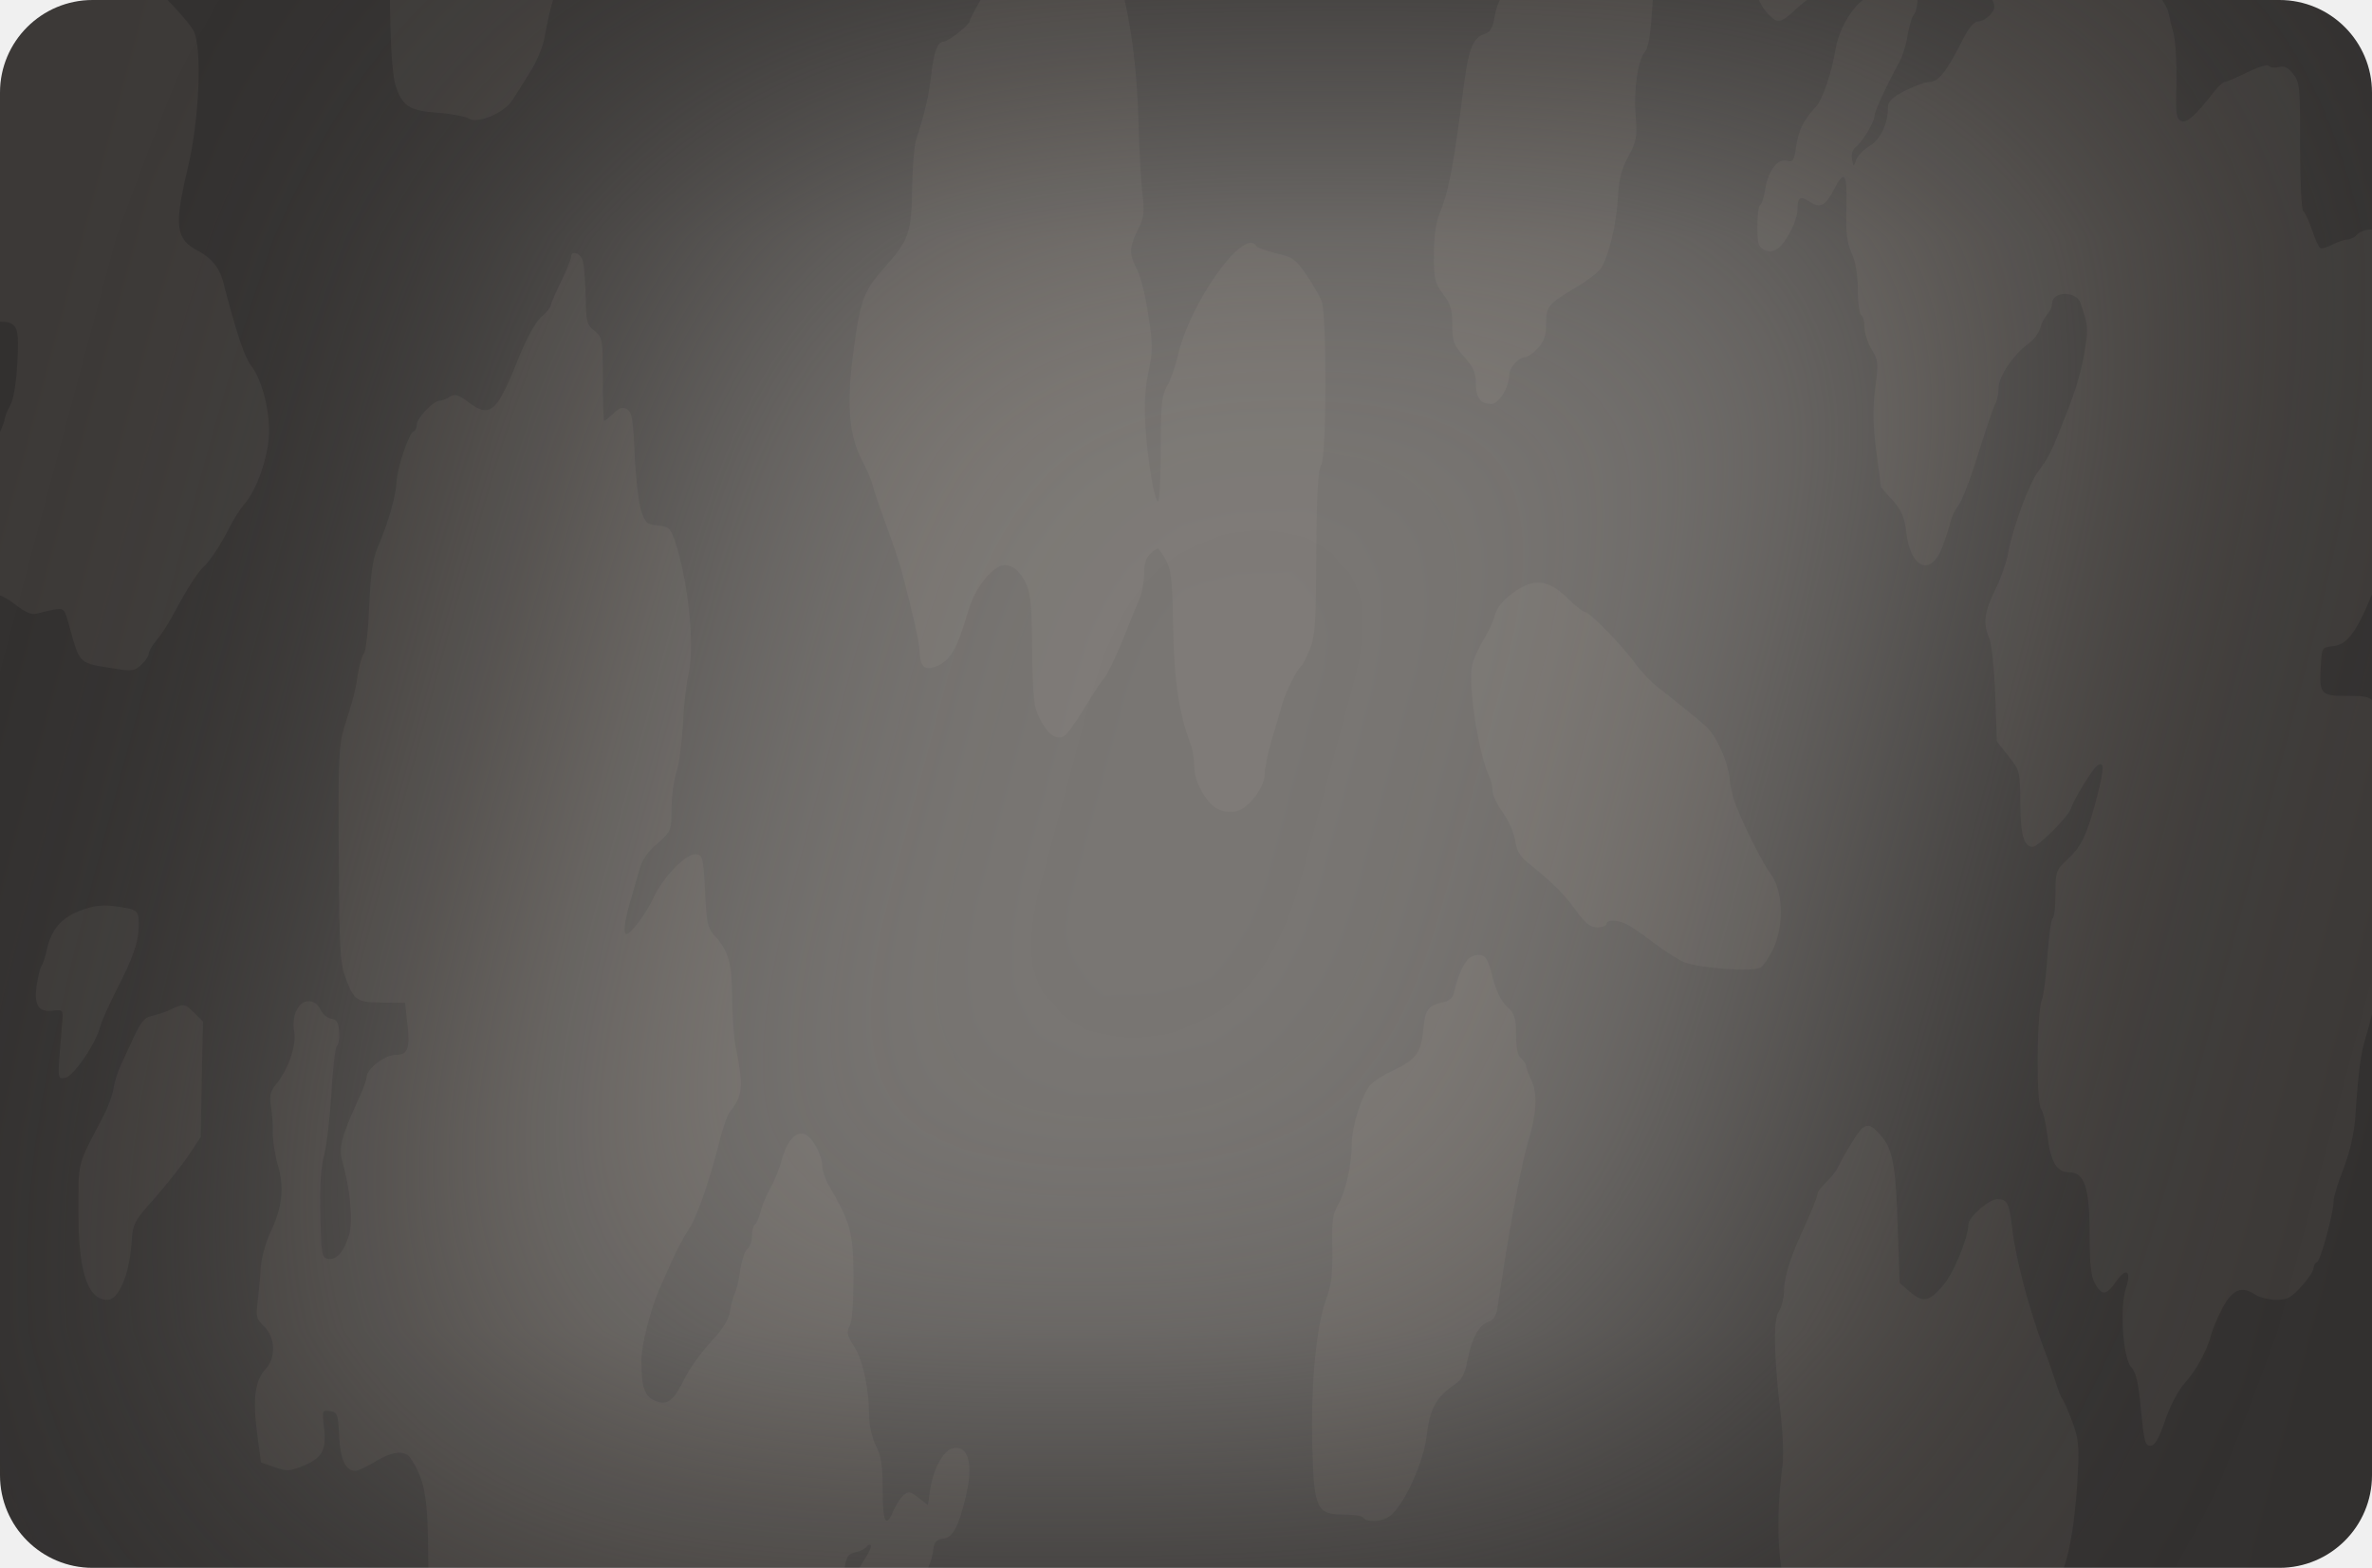
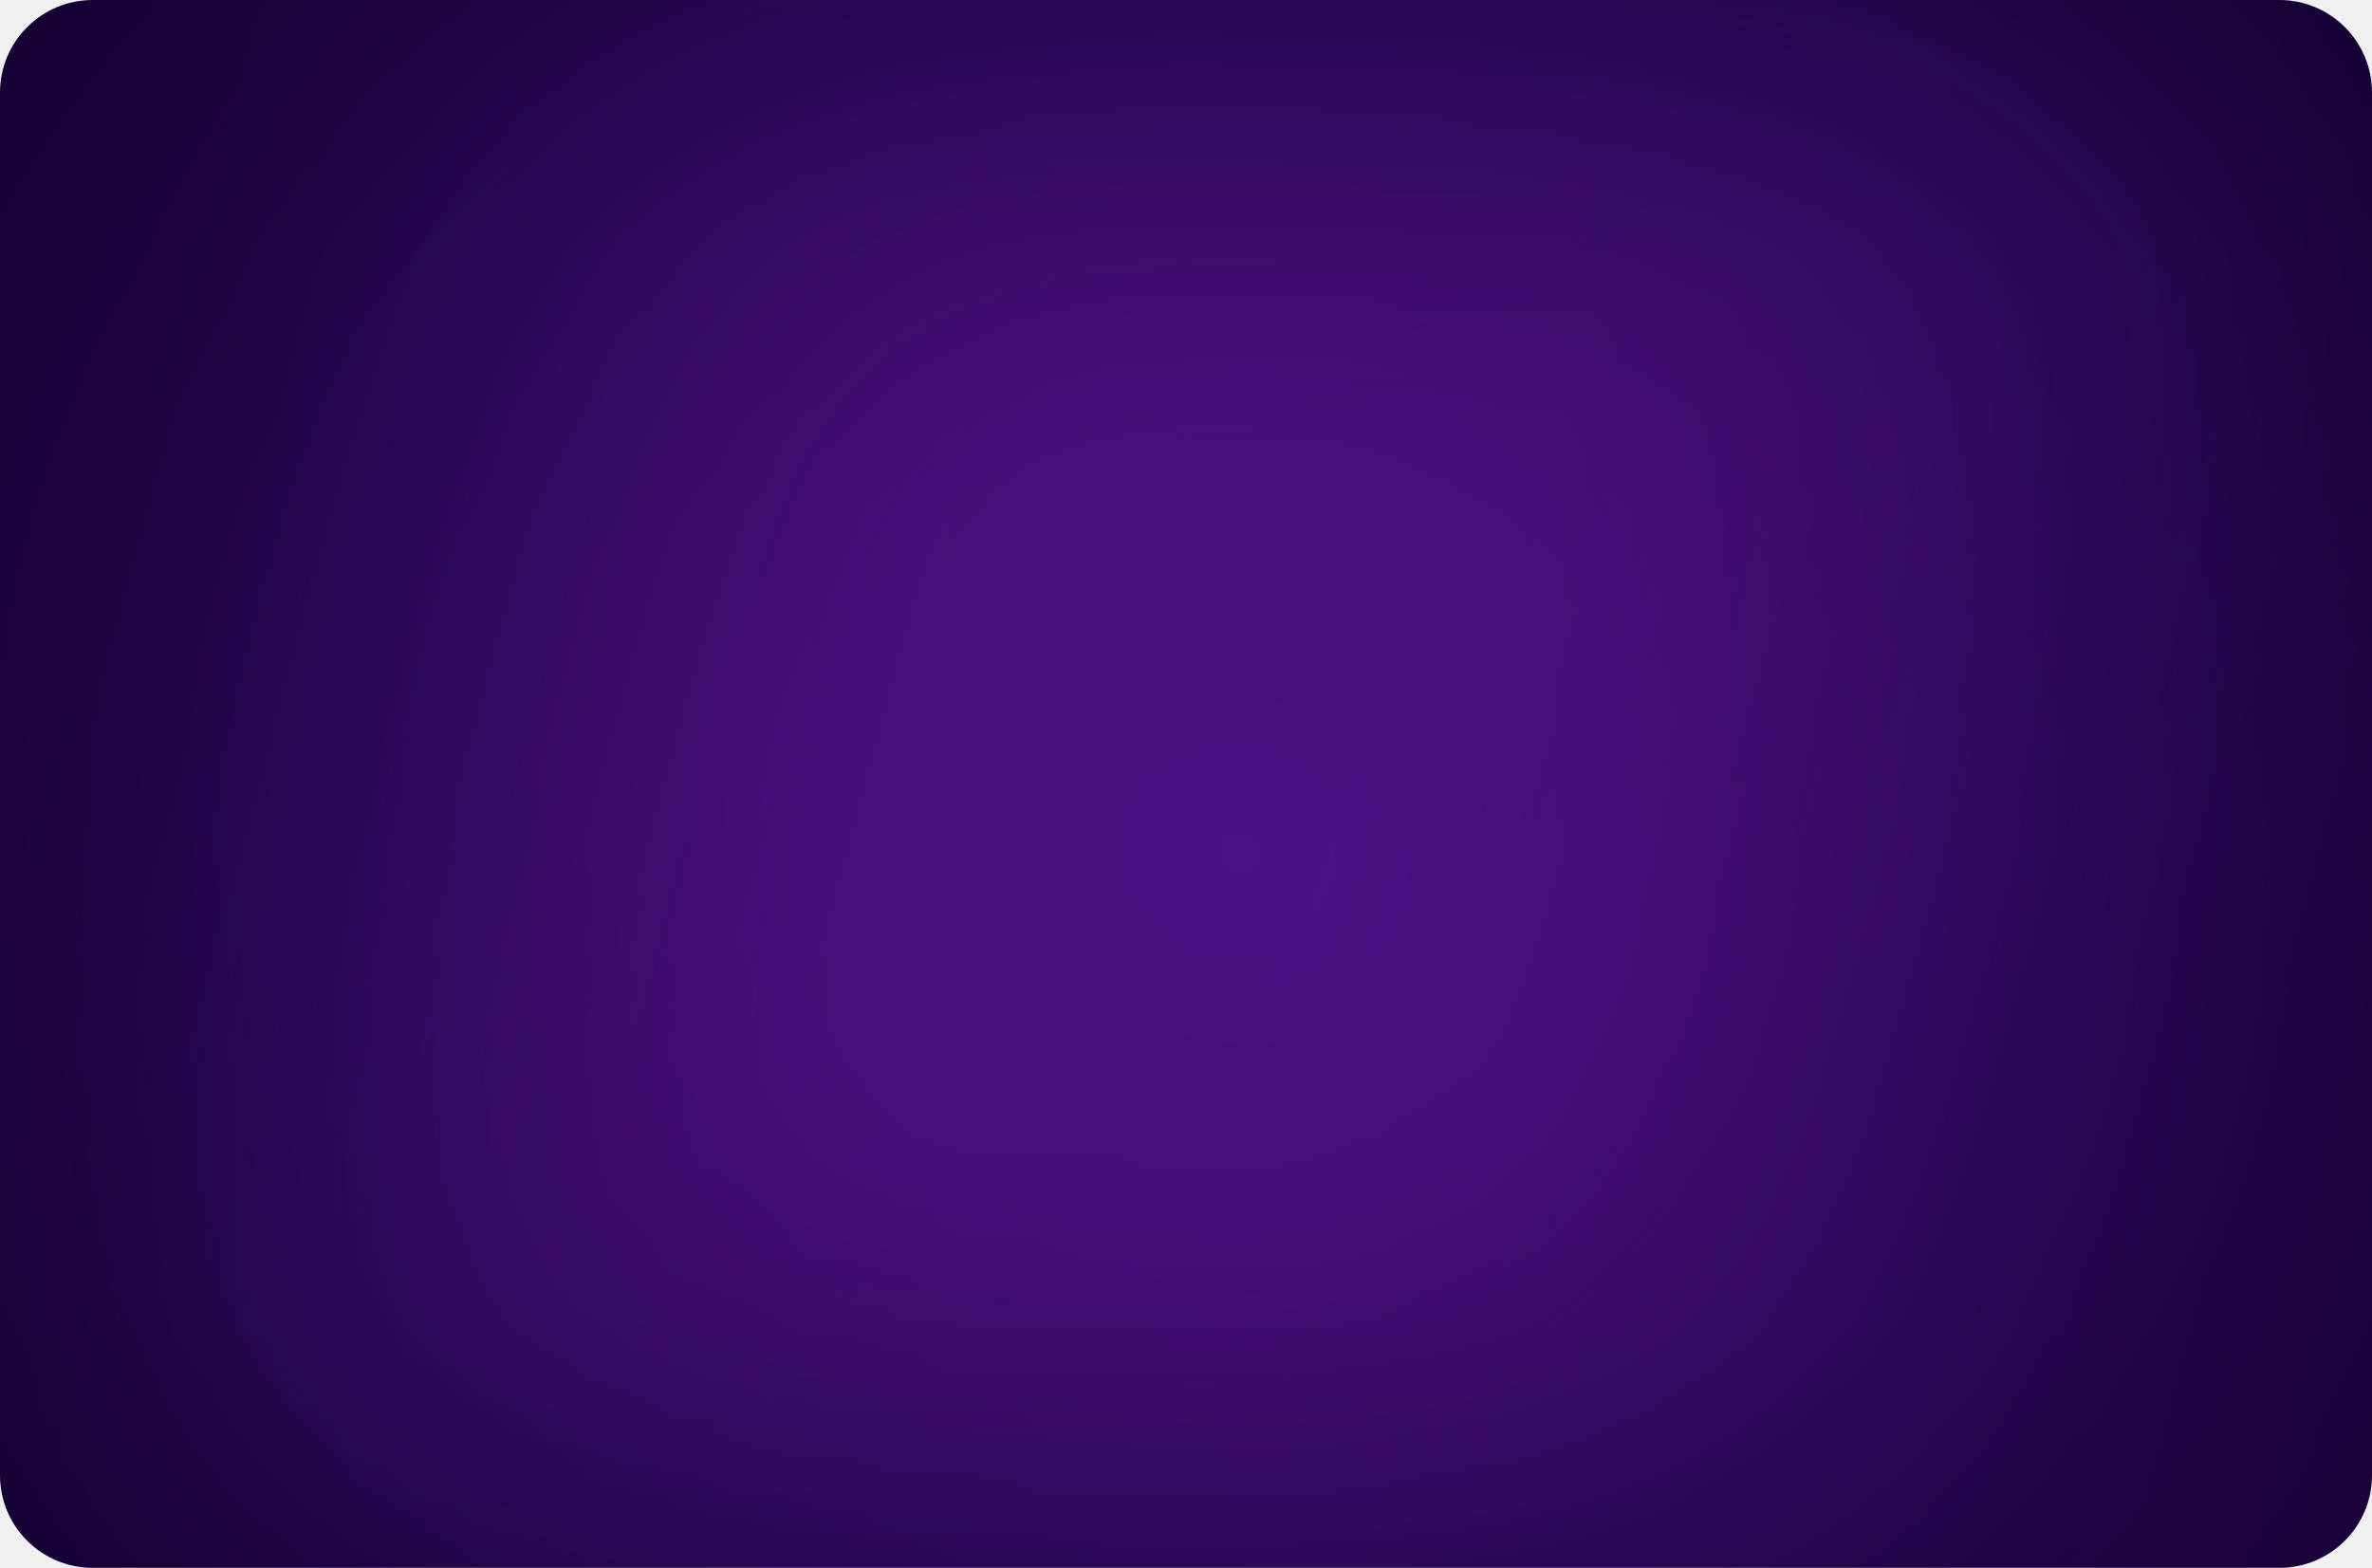
<svg xmlns="http://www.w3.org/2000/svg" width="1024" height="677" viewBox="0 0 1024 677" fill="none">
-   <g clip-path="url(#clip0_2266_287)">
-     <rect width="1024" height="677" rx="40" fill="#32302F" />
-     <g filter="url(#filter0_f_2266_287)">
-       <rect x="355.38" y="-152.142" width="565.715" height="892.798" transform="rotate(15 355.38 -152.142)" fill="#797673" />
-     </g>
-     <g opacity="0.05" clip-path="url(#clip1_2266_287)">
-       <path d="M234.779 -194.249C232.609 -181.79 232.754 -181.935 213.947 -172.518C203.386 -167.158 202.084 -165.999 198.323 -158.9C195.574 -153.685 193.838 -147.021 192.826 -139.343C190.511 -120.654 188.92 -114.28 184.869 -107.761C181.108 -101.966 180.963 -100.517 180.818 -82.698C180.674 -65.313 180.384 -63.285 176.912 -57.2C174.164 -52.275 172.862 -47.349 172.138 -38.367C171.56 -31.703 170.547 -25.618 169.824 -24.894C167.364 -22.431 168.088 27.26 170.547 36.097C173.44 45.803 176.478 47.832 189.354 48.701C194.996 49.136 200.782 50.294 202.374 51.164C206.28 53.627 217.853 48.701 221.325 43.051C222.772 40.878 226.099 35.518 228.703 31.316C231.452 27.115 234.2 20.596 234.924 16.829C239.264 -6.061 241.289 -10.262 252.573 -17.216C258.504 -21.127 259.083 -21.997 262.266 -33.586C265.448 -44.886 266.027 -46.045 269.788 -46.77C276.877 -48.218 279.77 -52.709 281.217 -65.893C281.94 -72.412 282.953 -78.352 283.532 -79.221C283.966 -80.09 284.834 -84.147 285.557 -88.203C289.174 -111.962 292.067 -125.58 295.105 -131.954C296.986 -136.011 299.156 -143.689 299.879 -149.049C300.602 -154.264 301.615 -159.19 302.049 -160.059C303.206 -161.798 298.288 -172.663 293.658 -178.893C290.765 -182.804 289.897 -185.702 289.897 -191.207C289.897 -206.128 291.778 -205.114 262.41 -205.114H236.804L234.779 -194.249Z" fill="#FAEADE" />
-       <path d="M807.37 -167.448C805.344 -165.854 801.583 -164.55 798.69 -164.55C793.192 -164.55 789.286 -161.508 782.342 -151.512C777.858 -144.848 773.662 -142.24 760.787 -137.749C751.962 -134.562 741.98 -124.856 740.678 -117.902C739.666 -112.831 735.76 -99.068 733.879 -94.288C728.092 -79.076 726.646 -65.748 730.407 -60.822C731.709 -59.084 732.577 -54.448 732.577 -47.204C732.577 -34.89 733.156 -33.586 738.653 -32.138C741.112 -31.558 743.572 -29.385 745.018 -26.777C747.188 -22.286 748.201 -22.141 754.711 -24.749C756.881 -25.618 757.17 -24.749 757.17 -15.622C757.17 -4.322 758.762 1.183 763.246 5.964C767.442 10.455 768.744 10.165 775.832 3.501C779.16 0.314 783.21 -2.294 784.802 -2.294C790.878 -2.294 798.979 -8.524 802.451 -16.057C808.238 -28.371 809.684 -33.007 810.697 -45.031C811.71 -55.462 816.484 -77.048 818.654 -80.67C819.232 -81.394 820.1 -85.016 820.824 -88.927C824.006 -106.167 825.598 -111.093 831.963 -123.986C838.762 -137.459 838.762 -138.039 838.473 -149.918C838.039 -161.943 836.014 -167.593 831.24 -169.621C828.491 -170.635 824.006 -168.027 822.994 -164.55C821.836 -160.929 816.484 -160.639 816.484 -164.261C816.484 -166.868 813.88 -170.345 811.999 -170.345C811.565 -170.345 809.395 -169.041 807.37 -167.448Z" fill="#FAEADE" />
-       <path d="M50.329 -137.894C48.448 -136.445 46.712 -136.3 43.674 -137.314C41.36 -138.184 36.875 -138.329 33.403 -137.894C30.076 -137.314 24.144 -136.735 20.238 -136.445C15.754 -136.156 12.426 -134.997 11.414 -133.548C10.401 -132.244 7.797 -131.23 5.482 -131.23C-0.015 -131.23 -5.802 -127.898 -17.664 -118.191C-33.144 -105.298 -37.05 -101.241 -37.05 -98.199C-37.05 -96.461 -37.628 -94.722 -38.496 -94.288C-39.364 -93.853 -39.943 -91.39 -39.943 -89.072C-39.943 -84.436 -45.006 -73.281 -47.176 -73.281C-49.057 -73.281 -49.78 -69.949 -51.516 -54.448C-52.818 -42.568 -53.686 -40.105 -57.158 -36.339C-64.102 -28.805 -65.983 -24.459 -66.996 -13.594C-67.43 -7.799 -69.31 0.314 -71.191 4.37C-74.518 12.048 -74.663 18.278 -72.059 33.055C-70.757 40.009 -70.034 40.878 -62.656 44.934C-59.473 46.673 -58.75 47.977 -58.75 52.757C-58.75 55.8 -59.473 58.842 -60.196 59.276C-60.92 59.711 -61.643 61.305 -61.643 62.754C-61.643 64.202 -62.945 67.1 -64.536 69.128C-68.732 74.343 -68.153 79.704 -63.09 84.919C-60.052 87.816 -58.75 90.569 -58.75 93.756C-58.75 99.406 -57.303 101.724 -52.818 104.042C-50.359 105.201 -49.057 107.374 -48.623 110.851C-47.466 118.819 -36.326 132.437 -30.829 132.437C-28.948 132.437 -25.187 134.175 -22.438 136.203C-17.954 139.68 -16.652 139.825 -7.104 139.246C7.942 138.087 8.376 138.666 7.508 156.486C6.929 165.612 5.916 172.421 4.325 175.174C3.023 177.492 2.01 180.244 2.01 181.114C2.01 181.838 0.564 185.46 -1.172 189.082C-3.921 194.442 -4.5 198.933 -5.223 216.897C-5.802 230.225 -6.814 238.918 -7.827 239.932C-10.72 242.829 -9.852 250.507 -6.236 253.839C-4.355 255.578 -1.896 257.027 -0.594 257.027C0.564 257.027 4.18 259.055 7.218 261.518C10.98 264.415 13.728 265.574 15.754 264.994C17.345 264.56 20.672 263.835 23.132 263.256C27.761 262.532 27.761 262.532 30.076 270.934C34.56 287.015 33.837 286.291 49.75 288.753C56.839 289.912 58.141 289.768 61.034 287.015C62.77 285.421 64.217 283.248 64.217 282.234C64.217 281.22 65.808 278.468 67.834 276.15C69.859 273.832 73.331 268.182 75.79 263.546C80.42 254.853 85.338 247.03 87.942 244.712C90.691 242.25 95.465 234.861 98.937 228.052C100.673 224.43 103.566 219.939 105.302 217.911C110.366 212.261 115.14 199.368 116.008 189.371C116.876 178.651 113.404 164.453 108.34 157.789C105.447 154.023 101.975 143.447 96.188 121.137C94.597 115.487 91.125 111.286 85.628 108.388C75.79 103.318 75.067 97.668 81.143 72.315C86.062 51.453 87.364 20.741 83.602 13.352C82.3 10.745 75.646 3.066 68.702 -3.598L56.26 -15.767L55.826 -26.053C55.248 -37.643 57.852 -43.872 67.11 -54.013C79.841 -67.631 85.917 -82.408 85.917 -99.068C85.917 -108.34 85.194 -111.382 82.3 -116.598C80.275 -119.93 78.684 -123.986 78.684 -125.435C78.684 -126.884 75.935 -130.216 72.608 -132.968C65.374 -138.763 54.814 -141.081 50.329 -137.894Z" fill="#FAEADE" />
-       <path d="M907.624 -85.595C905.598 -84.436 902.705 -82.988 901.114 -82.118C897.208 -80.38 892.723 -75.599 884.911 -65.313C876.81 -54.593 874.206 -49.377 873.627 -43.727C872.036 -28.081 869.576 -18.665 865.96 -14.174C858.148 -4.322 858.148 -4.467 860.028 -0.266C861.475 2.921 861.33 3.935 859.16 6.398C857.714 7.992 855.399 9.296 853.952 9.296C852.072 9.296 849.757 12.193 846.719 18.278C840.354 30.881 836.737 35.373 832.976 35.373C831.24 35.373 826.466 37.111 822.415 39.139C817.062 41.892 815.037 43.92 815.037 46.093C815.037 53.481 811.854 60.291 807.08 63.043C804.476 64.637 801.872 67.389 801.294 69.128C800.136 72.315 800.136 72.315 799.558 68.838C799.124 66.665 799.702 64.637 801.004 63.623C803.753 61.594 809.25 52.612 809.25 50.005C809.25 48.121 814.314 37.111 820.245 26.246C821.402 24.073 822.994 19.002 823.572 14.946C824.296 10.889 825.453 6.978 826.466 5.964C827.334 5.094 828.057 0.169 828.057 -4.757C828.057 -15.912 825.308 -21.127 819.522 -21.127C816.339 -21.127 814.892 -19.968 812.433 -14.753C810.697 -11.276 809.25 -7.509 809.25 -6.206C809.25 -4.902 806.936 -2.149 804.332 -0.121C798.834 4.08 793.916 12.917 792.469 20.885C790.733 31.461 786.827 43.051 783.934 46.093C778.581 51.888 776.411 56.234 775.398 63.333C774.53 69.417 773.952 70.142 771.492 69.417C767.586 68.114 763.391 73.619 762.089 81.442C761.655 84.774 760.642 87.961 759.919 88.396C759.196 88.83 758.617 93.031 758.617 97.667C758.617 104.766 759.051 106.505 761.51 107.808C763.68 108.967 765.127 108.823 767.442 107.374C771.203 104.621 775.977 95.205 775.977 90.424C775.977 85.209 777.134 84.339 781.185 87.092C785.67 89.989 787.984 88.975 791.456 82.311C796.23 72.894 797.532 74.488 797.098 89.555C796.809 100.565 797.243 104.621 799.413 109.402C801.149 113.314 802.017 118.819 802.017 125.338C802.017 130.698 802.74 135.624 803.464 136.058C804.332 136.493 804.91 138.956 804.91 141.419C804.91 143.882 806.357 148.083 807.948 150.835C810.842 155.471 810.986 156.63 809.54 167.64C808.382 176.623 808.527 183.287 809.974 194.732C811.131 203.134 811.999 210.088 811.999 210.233C812.144 210.523 814.314 213.13 817.062 216.028C820.968 220.374 822.126 223.271 822.994 230.08C824.874 245.726 833.699 249.058 838.618 236.02C840.064 231.964 841.656 227.183 842.09 225.155C842.524 223.126 844.115 219.939 845.562 218.056C847.008 216.173 850.914 206.176 854.097 195.601C857.424 185.17 860.607 175.464 861.475 174.16C862.198 172.711 862.777 169.669 862.777 167.496C862.777 162.57 869.287 153.008 875.508 148.517C877.822 146.924 880.282 143.737 880.716 141.708C881.294 139.535 882.741 136.928 883.754 135.769C884.911 134.61 885.924 132.437 885.924 130.988C885.924 125.773 896.195 125.483 898.076 130.698C901.114 139.246 901.548 141.853 900.39 148.807C898.654 159.962 896.774 166.626 891.71 179.52C885.634 195.166 884.477 197.484 879.992 203.424C875.797 209.074 868.998 227.762 866.972 238.628C866.394 242.394 863.79 249.638 861.475 254.419C856.701 263.98 855.978 269.051 858.726 275.425C859.739 277.598 860.896 288.608 861.33 299.764L862.054 320.19L867.117 326.565C872.036 332.794 872.036 333.084 872.18 346.992C872.18 360.465 873.772 365.68 877.533 365.68C879.848 365.68 893.012 352.497 894.025 349.165C895.038 345.543 903.284 332.07 905.309 330.621C908.492 328.448 908.492 331.49 905.309 344.094C900.969 360.61 898.51 365.68 892.289 371.33C887.66 375.676 887.37 376.401 887.37 385.962C887.37 391.467 886.792 396.248 886.068 396.683C885.49 397.117 884.477 404.361 883.898 412.764C883.32 421.166 882.307 429.714 881.439 431.887C879.269 437.537 878.98 476.362 881.15 478.825C882.018 479.984 883.175 484.765 883.754 489.546C885.2 501.715 887.804 506.206 893.302 506.206C899.956 506.206 902.126 512.87 902.126 533.732C902.126 546.48 902.705 551.261 904.441 554.303C907.479 559.664 909.36 559.374 913.7 553.144C918.04 547.06 920.21 548.798 917.75 556.331C915.002 564.589 916.448 586.465 920.065 590.376C922.235 592.694 923.103 597.04 924.26 608.775C925.562 622.248 925.996 624.276 928.311 624.276C930.192 624.276 931.928 621.524 934.676 613.411C936.846 607.037 940.318 600.373 943.212 597.185C948.275 591.535 953.049 582.698 954.64 576.034C955.219 573.861 957.389 568.79 959.414 564.879C963.754 556.766 967.66 555.173 973.447 558.939C975.328 560.243 979.523 561.257 982.561 561.257C987.48 561.257 989.071 560.388 993.556 555.462C996.449 552.275 998.764 548.798 998.764 547.639C998.764 546.48 999.487 545.321 1000.21 545.032C1001.8 544.597 1007.44 523.735 1007.44 518.52C1007.44 516.926 1009.32 510.552 1011.78 504.467C1014.53 497.079 1016.27 489.546 1016.85 482.012C1018.15 462.02 1019.16 454.921 1021.19 448.257C1023.65 440.724 1029.14 416.24 1029.87 409.866C1030.16 407.403 1031.31 402.912 1032.18 399.58C1033.63 394.799 1033.63 391.612 1031.89 382.92C1030.45 374.952 1030.16 369.012 1031.17 359.596C1032.76 343.66 1029.29 310.049 1025.53 304.255C1023.21 300.778 1022.2 300.488 1013.09 300.488C1001.66 300.488 1001.08 299.764 1001.95 286.58C1002.38 279.771 1002.52 279.482 1007.01 279.047C1013.23 278.467 1017.28 273.107 1024.08 256.447C1028.85 244.857 1029.29 242.684 1028.85 232.543C1028.56 226.458 1027.41 218.49 1026.25 214.724C1024.37 208.494 1024.51 207.19 1027.12 199.657C1030.45 189.661 1033.77 186.908 1037.53 191.11C1039.85 193.717 1040.14 195.89 1039.13 213.565C1038.69 224.285 1037.53 235.73 1036.67 238.917C1035.8 242.105 1034.79 251.521 1034.5 259.924C1034.06 268.326 1033.05 277.453 1032.18 280.206C1029.58 288.464 1030.16 291.651 1034.21 292.665C1036.23 293.099 1038.69 295.273 1039.7 297.446C1041.01 300.198 1042.45 301.067 1045.06 300.778C1049.83 300.198 1050.84 298.17 1050.55 288.898C1050.26 282.379 1051.13 279.192 1055.04 271.514C1059.67 262.532 1059.81 261.373 1059.67 247.61C1059.38 237.758 1058.66 232.108 1057.21 229.935C1053.45 223.996 1055.47 209.074 1061.4 200.382C1063 197.919 1064.15 192.993 1064.44 186.619C1064.73 181.114 1065.74 174.594 1066.61 171.987C1068.64 166.771 1067.19 162.425 1062.42 159.962C1060.1 158.803 1059.52 156.92 1059.52 151.705C1059.52 146.344 1060.39 144.171 1064.01 139.97C1068.35 135.044 1068.49 134.61 1067.62 123.889C1066.18 105.056 1066.03 103.607 1064.15 101.724C1061.26 98.826 1046.36 99.406 1041.58 102.448C1036.52 105.78 1035.65 108.533 1037.24 114.907C1039.13 121.716 1038.26 125.193 1034.79 125.193C1031.46 125.193 1029.87 119.978 1031.02 111.865C1032.04 104.187 1029 99.116 1023.36 99.116C1021.19 99.116 1018.58 100.13 1017.57 101.289C1016.56 102.448 1014.68 103.462 1013.37 103.462C1012.07 103.462 1009.18 104.476 1006.86 105.635C1004.69 106.794 1002.24 107.519 1001.66 107.084C1000.93 106.649 999.342 103.028 998.04 99.116C996.738 95.205 995.002 91.583 994.279 91.148C993.556 90.569 992.977 78.11 992.977 63.043C992.977 37.691 992.832 35.517 989.939 31.896C987.769 29.143 986.178 28.274 983.574 28.998C981.838 29.433 979.957 29.143 979.378 28.419C978.944 27.694 975.038 28.853 970.264 31.171C965.635 33.489 961.295 35.373 960.427 35.373C959.704 35.517 957.678 37.256 956.087 39.284C947.841 49.86 944.224 53.192 941.765 52.323C939.45 51.453 939.161 49.425 939.595 35.662C939.74 27.115 939.161 17.553 938.293 14.366C937.425 11.179 936.412 6.978 935.978 4.949C935.544 2.921 931.928 -2.584 927.877 -7.365C923.971 -12.001 920.644 -17.361 920.644 -19.244C920.644 -20.983 922.958 -27.502 925.852 -33.731L931.06 -45.031L930.047 -61.691C928.89 -82.843 926.43 -87.769 917.316 -87.769C913.989 -87.769 909.649 -86.754 907.624 -85.595Z" fill="#FAEADE" />
-       <path d="M681.654 -67.776C679.484 -66.328 675.868 -61.981 673.842 -57.925C671.672 -54.014 669.068 -49.233 668.056 -47.205C666.898 -45.176 666.03 -41.12 666.03 -38.223C666.03 -35.325 665.452 -31.414 664.728 -29.53C664.005 -27.647 662.992 -24.46 662.414 -22.142C661.98 -19.969 658.652 -15.478 655.18 -12.146C651.564 -8.669 648.67 -5.192 648.67 -4.178C648.67 -3.164 648.092 -1.135 647.368 0.313C646.5 1.617 645.488 5.239 645.054 8.136C644.475 11.613 643.318 13.786 641.582 14.366C635.94 16.104 634.204 20.306 632.034 36.242C627.404 72.46 625.379 82.89 621.328 92.597C619.882 96.219 619.014 102.448 619.014 109.981C619.014 120.702 619.448 122.295 623.064 127.076C626.247 131.277 626.97 133.74 626.97 140.259C626.97 147.503 627.549 148.952 632.034 154.022C635.94 158.368 637.097 160.831 637.097 165.322C637.097 171.697 639.122 174.449 643.752 174.449C647.079 174.449 651.564 167.206 651.564 161.845C651.564 158.658 655.759 154.167 658.652 154.167C659.52 154.167 661.98 152.429 663.86 150.401C666.609 147.358 667.477 144.895 667.477 139.825C667.477 132.292 668.056 131.422 680.931 123.744C685.56 120.992 690.19 117.37 691.202 115.776C694.385 110.706 697.712 97.377 698.436 85.788C698.87 77.24 700.027 72.894 703.065 67.389C706.537 60.87 706.826 59.131 706.103 49.57C705.235 38.27 707.116 25.811 710.154 22.334C712.468 19.726 713.626 6.253 714.638 -26.923C715.651 -59.809 713.047 -67.776 701.04 -68.211C698.146 -68.356 693.372 -68.935 690.624 -69.515C686.862 -70.239 684.548 -69.805 681.654 -67.776Z" fill="#FAEADE" />
-       <path d="M452.647 -36.918C448.741 -35.904 445.269 -33.586 441.508 -29.385C438.47 -26.053 436.01 -22.866 436.01 -22.286C436.01 -21.707 432.104 -14.753 427.33 -6.93C422.556 1.038 418.65 8.137 418.65 9.006C418.65 10.6 409.392 17.988 407.222 17.988C404.762 17.988 403.026 22.769 402.014 32.475C401.001 41.023 399.554 47.687 395.359 60.87C394.636 63.333 393.912 72.46 393.768 81.152C393.623 99.841 392.321 103.752 382.628 114.618C372.936 125.483 371.634 128.815 368.74 149.532C365.413 173.001 366.281 187.054 371.634 197.774C373.948 202.12 376.263 207.481 376.842 209.943C377.42 212.261 380.024 219.795 382.484 226.604C385.088 233.413 387.981 242.105 389.138 246.161C394.202 265.429 396.806 277.019 396.95 280.931C397.095 287.305 398.831 289.478 402.882 288.174C409.97 286.001 413.008 280.931 418.072 263.546C420.82 253.84 428.777 243.988 433.84 243.988C435.576 243.988 438.036 245.147 439.193 246.451C444.69 252.825 445.414 256.013 445.558 280.351C445.848 301.647 446.282 305.124 448.886 310.34C452.358 317.149 455.83 319.611 459.302 317.873C460.604 317.149 464.51 311.788 467.982 305.993C471.454 300.199 475.36 294.259 476.662 292.81C477.964 291.361 481.436 284.118 484.474 276.874C487.367 269.486 490.694 261.373 491.852 258.765C493.009 256.158 493.877 251.232 493.877 247.755C493.877 243.409 494.745 240.801 496.77 238.918C498.362 237.469 499.808 236.6 500.098 236.89C505.74 244.713 506.029 246.017 506.463 270.065C506.752 293.245 509.067 308.601 513.986 321.205C514.854 323.523 515.577 327.869 515.577 331.056C515.577 338.01 521.364 347.861 526.572 349.745C528.597 350.614 531.78 350.759 533.805 350.324C539.013 349.02 545.957 339.893 545.957 334.388C545.957 331.925 547.259 325.406 548.85 319.901C550.586 314.396 552.612 307.297 553.48 304.11C555.071 298.75 559.845 289.043 561.87 287.45C562.449 287.015 564.04 283.828 565.487 280.206C567.802 274.556 568.091 269.051 568.236 238.918C568.38 212.986 568.959 203.279 570.406 200.672C572.72 196.47 572.865 136.349 570.55 129.974C569.682 127.801 566.644 122.586 563.896 118.529C559.266 111.865 557.964 110.996 551.02 109.402C546.68 108.388 542.774 106.94 542.34 106.215C536.988 97.813 513.262 131.278 508.344 154.168C507.331 158.514 505.306 164.164 503.859 166.627C501.544 170.538 501.11 174.16 501.11 193.863C501.11 206.322 500.532 216.463 499.953 216.463C498.362 216.463 495.468 199.223 494.456 183.866C493.877 174.884 494.311 167.786 495.758 160.832C497.638 151.995 497.783 149.097 495.758 136.204C494.6 128.091 492.43 119.254 490.839 116.356C487.367 109.547 487.367 107.229 491.128 99.406C493.877 94.046 494.166 91.728 493.154 83.47C492.575 78.11 491.852 65.216 491.562 54.931C490.839 24.797 487.078 1.038 480.134 -18.954C474.347 -35.614 472.032 -38.512 464.51 -38.367C461.182 -38.222 455.83 -37.642 452.647 -36.918Z" fill="#FAEADE" />
-       <path d="M246.497 110.995C246.497 112.01 244.472 116.79 242.157 121.571C239.842 126.352 237.817 130.988 237.817 131.712C237.817 132.581 235.936 134.899 233.622 136.927C230.873 139.39 227.256 146.054 222.916 156.92C214.381 178.216 211.343 180.679 201.94 173.435C197.744 170.393 196.442 169.958 194.272 171.262C192.826 172.276 190.8 173.001 189.788 173.001C187.184 173.001 179.95 180.534 179.95 183.286C179.95 184.735 179.372 186.039 178.504 186.329C176.478 187.053 171.415 202.12 171.126 208.639C170.836 214.579 167.509 226.024 162.88 236.744C160.854 241.67 159.986 247.899 159.408 261.662C158.974 271.803 157.961 280.93 157.238 281.944C156.37 282.958 155.212 286.725 154.634 290.347C153.621 297.445 152.753 300.922 148.558 314.25C146.243 321.929 145.954 327.868 146.243 368.867C146.388 408.707 146.822 415.806 148.992 421.745C152.753 432.031 153.91 432.9 165.05 432.9L174.887 433.045L175.755 441.013C177.202 452.748 176.189 455.5 170.836 455.5C166.062 455.5 158.25 461.585 158.25 465.207C158.25 466.366 156.37 471.291 154.055 476.217C147.4 490.849 146.098 495.775 147.834 501.715C151.162 513.304 152.464 527.212 150.728 533.152C148.558 540.395 145.375 544.162 141.758 543.583C138.865 543.148 138.72 541.989 138.286 524.459C137.997 511.566 138.576 503.453 140.022 498.383C141.18 494.326 142.482 482.447 143.06 472.161C143.639 461.73 144.652 452.603 145.52 451.589C146.243 450.72 146.677 447.677 146.388 445.07C146.098 441.448 145.23 440.144 142.916 439.854C141.18 439.565 139.154 437.826 138.286 435.798C137.129 433.48 135.393 432.321 133.078 432.321C128.738 432.321 125.7 438.985 127.002 445.649C128.015 451.154 124.543 461.585 119.48 467.815C116.586 471.291 116.152 473.03 117.02 477.956C117.454 481.143 117.888 486.213 117.744 489.256C117.744 492.298 118.612 498.527 119.914 503.018C122.807 512.87 121.939 521.127 116.731 532.138C114.706 536.484 112.825 543.293 112.536 547.349C112.391 551.406 111.668 558.07 111.234 561.981C110.366 568.5 110.655 569.515 113.982 572.702C118.901 577.338 119.19 586.32 114.706 591.1C110.076 596.026 109.064 603.849 110.944 618.481L112.68 631.52L118.612 633.548C123.964 635.431 125.122 635.286 131.198 632.824C139.154 629.491 141.035 626.015 139.878 616.308C139.01 609.065 139.154 608.775 142.482 609.354C145.664 609.789 145.954 610.513 146.388 619.93C146.822 630.071 149.136 635.141 153.476 635.141C154.489 635.141 157.816 633.548 160.854 631.809C169.1 626.594 174.887 625.87 177.346 629.781C183.567 639.488 184.724 646.586 184.869 673.532C185.014 693.525 185.448 700.479 187.039 702.217C189.209 704.97 199.914 705.549 204.254 703.376C205.556 702.652 209.752 700.768 213.513 699.03C218.142 696.857 222.482 693.09 226.533 687.875C235.792 675.995 236.949 677.154 237.962 699.609C239.119 724.672 242.157 735.248 249.68 740.608C252.862 742.926 256.624 749.88 256.624 753.647C256.624 755.095 254.309 760.745 251.56 766.395C247.076 775.377 246.497 777.55 246.642 787.981C246.642 803.482 248.378 812.754 251.85 817.39C254.454 820.722 255.756 821.302 261.108 820.867C268.486 820.432 280.638 813.768 284.834 808.118C286.425 805.945 290.042 801.309 292.935 797.832C301.036 787.981 304.364 780.158 304.364 770.886C304.364 766.395 304.942 762.484 305.666 762.049C306.244 761.615 307.257 758.572 307.691 755.385C308.125 751.763 310.15 747.707 312.899 744.52C316.371 740.608 317.384 738 317.384 733.509C317.384 727.57 321.29 722.209 325.63 722.065C326.642 722.065 330.114 716.559 333.442 709.75C339.084 698.016 339.662 697.436 344.147 697.436C355.865 697.436 362.809 691.207 364.256 679.617C365.268 672.229 365.702 671.215 369.174 670.345C371.344 669.911 373.514 668.752 374.093 667.883C374.672 667.013 375.54 666.724 375.974 667.303C376.408 667.738 374.816 671.07 372.357 674.691C370.042 678.313 368.017 682.659 368.017 684.398C368.017 686.281 365.124 692.511 361.507 698.595C357.022 705.984 354.997 711.054 354.997 714.676C354.852 717.574 353.695 722.499 352.104 725.686C349.066 731.916 348.342 742.781 350.657 748.721C352.248 752.922 356.733 755.675 359.916 754.516C362.954 753.357 368.017 744.954 368.017 741.188C368.017 739.449 370.766 735.393 374.238 731.916C380.748 725.397 383.062 720.181 387.692 701.058C389.428 693.815 391.453 689.468 394.78 685.847C399.554 680.631 402.303 674.836 403.026 668.462C403.316 665.854 404.473 664.695 407.222 664.406C411.272 663.971 413.876 659.19 416.914 646.297C420.386 632.099 418.072 623.697 411.128 625.435C407.077 626.449 402.592 634.852 401.435 644.124L400.567 649.918L396.516 646.731C393.044 643.979 392.176 643.834 390.151 645.572C388.849 646.586 386.968 649.629 385.811 652.091C382.484 660.204 381.037 657.597 381.037 643.399C381.037 632.824 380.458 628.767 378.144 624.276C376.552 621.089 375.25 615.729 375.25 611.962C375.106 599.503 372.646 587.768 368.885 581.684C365.558 576.613 365.268 575.165 366.86 572.412C367.872 570.384 368.451 562.706 368.451 551.116C368.306 531.993 367.294 528.226 357.89 512C356.299 509.248 354.997 505.481 354.997 503.743C354.997 498.672 350.512 490.559 347.185 489.69C343.279 488.531 339.662 492.877 337.492 500.845C336.624 504.177 334.454 509.683 332.574 513.015C330.693 516.347 328.812 521.127 328.234 523.59C327.655 525.908 326.642 528.226 325.919 528.661C325.196 529.24 324.617 531.413 324.617 533.586C324.617 535.904 323.749 538.512 322.592 539.381C321.434 540.395 320.132 544.452 319.554 548.653C318.975 552.709 317.962 557.056 317.239 558.359C316.66 559.518 315.648 562.995 315.214 565.893C314.635 569.804 312.176 573.861 306.678 579.656C302.483 584.291 297.564 591.1 295.684 595.012C290.765 605.008 288.161 607.036 282.808 604.863C278.179 602.835 276.877 599.068 276.877 587.334C276.877 580.815 280.928 565.024 284.834 556.186C285.846 553.724 288.45 548.218 290.331 543.872C292.356 539.381 295.539 533.441 297.42 530.689C300.892 525.474 306.389 509.827 310.874 491.718C312.32 486.503 314.056 481.288 315.069 480.129C320.711 472.885 321.145 469.408 317.528 451.879C316.805 447.822 316.082 438.261 316.082 430.438C315.937 415.516 314.49 410.445 308.125 403.636C305.521 400.739 304.942 397.842 304.364 384.803C303.64 370.461 303.351 369.302 300.602 368.867C296.407 368.288 286.57 378.284 282.085 387.7C278.758 394.799 272.392 403.347 270.367 403.347C269.065 403.347 269.644 397.552 271.669 390.598C272.826 386.831 274.562 380.602 275.72 376.69C277.022 371.475 279.192 368.143 283.821 364.231C289.752 358.871 289.897 358.581 289.897 349.454C289.897 344.384 290.765 337.285 291.922 333.663C293.08 330.186 294.382 320.77 294.816 312.657C295.25 304.544 296.262 295.127 297.13 291.506C300.168 279.771 297.13 250.362 291.199 233.122C289.318 227.907 288.595 227.327 283.966 226.893C279.192 226.458 278.613 225.879 276.732 220.374C275.72 217.042 274.418 206.176 273.984 196.325C273.405 181.548 272.826 178.071 270.801 176.767C268.92 175.608 267.618 175.898 264.87 178.506C262.989 180.244 261.253 181.693 260.819 181.693C260.53 181.693 260.24 173.58 260.24 163.729C260.24 146.344 260.096 145.765 256.624 142.867C253.296 140.26 253.007 138.811 252.862 128.235C252.718 121.716 252.139 114.907 251.705 112.879C250.837 109.257 246.497 107.808 246.497 110.995Z" fill="#FAEADE" />
-       <path d="M653.155 256.012C648.815 259.199 646.211 262.386 645.343 265.574C644.764 268.181 642.45 273.107 640.424 276.294C638.399 279.626 636.084 284.552 635.506 287.304C633.625 295.852 638.399 326.13 643.028 335.547C643.752 336.995 644.33 339.603 644.33 341.486C644.33 343.37 646.356 347.571 648.815 350.903C651.274 354.38 653.589 359.595 654.023 362.783C654.602 366.984 656.048 369.736 659.376 372.344C670.949 381.761 675 385.817 680.063 392.771C684.403 398.711 686.428 400.449 689.611 400.449C691.781 400.449 693.517 399.725 693.517 399.001C693.517 396.972 698.725 397.117 702.631 399.29C704.367 400.16 709.43 403.636 713.77 406.968C718.11 410.301 724.042 414.067 726.79 415.371C733.011 417.979 756.302 419.862 759.919 417.834C761.366 417.11 763.97 413.053 765.85 408.997C770.335 398.421 769.612 384.224 764.259 377.125C760.642 372.344 751.962 354.815 748.78 346.122C747.912 343.66 746.899 339.024 746.61 335.692C745.742 328.303 740.823 317.583 736.483 313.671C733.156 310.629 722.595 302.081 715.072 296.286C712.613 294.258 708.562 290.057 706.248 286.87C700.75 279.192 686.284 264.27 684.258 264.27C683.535 264.27 680.063 261.662 676.736 258.33C668.345 250.072 661.98 249.493 653.155 256.012Z" fill="#FAEADE" />
-       <path d="M34.271 393.351C26.17 396.538 21.974 401.609 20.094 410.591C19.515 413.343 18.502 416.241 17.924 417.11C17.345 417.834 16.332 421.891 15.754 425.947C14.741 434.35 16.622 437.247 23.276 436.378C27.038 435.943 27.327 436.233 26.893 441.014C24.723 467.091 24.578 465.932 28.195 465.352C31.667 464.918 41.649 450.286 43.385 442.897C43.964 440.724 47.002 434.06 50.04 427.975C57.418 413.633 59.877 406.824 59.877 399.436C59.877 392.771 59.588 392.627 48.304 391.178C43.674 390.598 39.624 391.323 34.271 393.351Z" fill="#FAEADE" />
-       <path d="M633.914 414.068C631.6 416.241 629.14 422.036 627.838 428.12C627.26 430.873 625.813 432.177 623.064 432.756C616.41 434.205 615.252 435.799 614.384 444.781C613.372 454.777 611.491 457.384 601.509 462.165C597.458 464.049 593.118 466.801 591.672 468.395C588.055 472.306 583.57 486.359 583.57 493.747C583.57 502.874 580.822 514.754 577.639 520.259C575.324 524.025 574.89 527.213 575.18 539.092C575.324 550.392 574.746 554.883 572.431 561.258C568.236 572.702 565.776 598.779 566.5 624.277C567.223 651.513 568.38 653.975 580.098 653.975C584.294 653.975 588.2 654.555 588.634 655.424C589.936 657.452 596.88 657.163 599.918 654.7C606.138 650.064 614.674 631.375 615.976 619.496C617.133 608.775 620.171 603.125 627.115 598.49C631.166 595.737 632.323 593.854 633.625 586.9C635.506 577.483 638.544 571.978 642.739 570.674C644.62 570.095 645.922 568.067 646.356 565.169C646.79 562.561 647.802 555.897 648.67 550.392C652.287 526.488 657.35 500.556 659.665 493.168C663.282 481.288 663.86 472.161 661.112 466.511C659.81 463.759 658.797 461.006 658.797 460.137C658.797 459.413 657.784 457.964 656.627 456.95C655.18 455.791 654.457 452.459 654.457 446.664C654.457 439.42 653.878 437.682 650.551 434.64C647.947 432.177 645.922 427.976 644.33 421.891C642.594 414.647 641.437 412.619 638.978 412.329C637.386 412.04 635.072 412.909 633.914 414.068Z" fill="#FAEADE" />
-       <path d="M73.62 435.943C71.306 437.102 67.544 438.261 65.374 438.695C62.336 439.42 60.745 441.448 57.707 447.967C55.682 452.458 52.933 458.108 51.92 460.571C50.763 462.889 49.461 467.235 49.027 469.988C48.593 472.74 46.712 477.956 44.832 481.577C32.969 504.177 33.982 500.845 33.837 522.866C33.837 549.088 37.743 561.257 46.423 561.257C51.052 561.257 55.682 550.826 56.694 537.643C57.418 528.081 57.562 527.647 66.532 517.65C71.45 512 78.105 503.743 81.143 499.252L86.64 490.994L87.074 466.076L87.653 441.158L83.892 437.391C79.696 433.335 79.552 433.19 73.62 435.943Z" fill="#FAEADE" />
-       <path d="M804.042 487.082C802.451 488.097 796.086 498.527 793.482 504.032C792.758 505.626 790.444 508.523 788.418 510.407C786.393 512.435 784.657 514.608 784.657 515.332C784.657 516.636 782.198 522.721 778.147 531.558C773.084 542.423 770.19 551.695 770.19 557.055C770.19 560.243 769.178 564.444 767.876 566.327C765.416 570.094 765.706 585.595 768.888 612.396C769.756 620.075 770.046 629.491 769.467 633.258C766.14 658.031 767.731 682.37 773.228 690.482C776.845 695.553 776.7 699.609 772.939 705.694C770.046 710.33 769.901 711.634 771.058 728.294C771.782 738 772.216 747.852 772.071 750.314C771.637 756.979 775.688 797.108 777.134 800.005C777.858 801.309 778.87 805.511 779.449 809.132C780.751 817.535 787.261 834.775 791.167 839.555C795.362 844.771 798.111 845.35 808.238 843.032C818.798 840.57 824.006 835.644 830.95 821.302C833.41 816.376 836.592 811.161 838.039 809.857C839.63 808.408 842.234 804.062 843.826 800.15C846.14 795.08 848.455 792.182 852.65 789.864C859.16 786.098 862.777 778.999 862.777 770.017C862.777 766.975 863.79 761.325 865.092 757.413C868.708 745.534 870.3 735.248 871.023 718.008L871.602 701.493L878.112 695.118C881.584 691.496 884.477 688.164 884.477 687.44C884.477 686.861 885.634 685.267 887.081 683.818C892 679.472 895.761 661.508 897.063 635.431C897.642 624.276 897.208 620.799 894.604 613.845C892.868 609.209 890.987 604.863 890.264 603.994C889.685 603.27 888.528 600.227 887.66 597.475C886.792 594.722 884.477 587.768 882.307 582.263C875.942 565.313 870.155 543.438 868.708 530.689C867.406 519.389 866.538 517.795 862.198 517.795C858.726 517.795 849.757 525.618 849.757 528.661C849.757 534.455 843.102 550.536 838.473 555.462C832.542 562.271 830.082 562.561 824.296 557.635L820.1 554.013L819.232 529.095C818.364 502.294 817.062 495.775 811.42 489.69C807.804 485.779 806.646 485.344 804.042 487.082Z" fill="#FAEADE" />
-       <path d="M-23.162 672.229C-23.596 673.533 -24.029 676.43 -24.029 678.748C-24.029 681.935 -24.753 682.95 -26.923 682.95C-28.514 682.95 -30.25 684.108 -30.829 685.412C-31.263 686.861 -32.854 690.628 -34.156 693.815C-35.603 697.002 -37.194 703.666 -37.628 708.737C-38.207 713.662 -40.087 722.644 -42.113 728.584C-47.321 744.81 -47.61 747.997 -45.006 762.049C-41.824 779.869 -40.377 783.635 -36.326 785.808C-34.301 786.823 -32.709 788.271 -32.709 788.851C-32.709 789.43 -31.697 790.879 -30.54 792.183C-27.936 794.646 -20.991 793.197 -16.651 789.285C-14.192 787.112 -13.758 787.112 -10.142 790.01C-7.972 791.748 -5.802 793.052 -5.078 793.052C-2.474 793.052 0.564 788.126 0.564 783.78C0.564 781.317 1.142 778.565 1.721 777.696C2.444 776.971 4.18 773.205 5.627 769.293C8.665 760.891 7.942 749.591 3.602 740.464C2.155 737.132 -0.015 730.612 -0.883 725.832C-1.896 721.196 -3.776 713.517 -5.368 709.026C-6.814 704.535 -8.261 695.843 -8.55 690.048C-8.984 681.356 -9.708 678.314 -12.456 674.547C-16.218 669.476 -21.715 668.317 -23.162 672.229Z" fill="#FAEADE" />
+   <g clip-path="url(#c)">
+     <rect width="1024" height="677" rx="40" fill="url(#g)" />
+     <g filter="url(#f)">
+       <rect x="331.271" y="-158.602" width="615.635" height="892.798" transform="rotate(15 331.271 -158.602)" fill="#5A189A" opacity="0.5" />
    </g>
  </g>
  <defs>
-     <filter id="filter0_f_2266_287" x="-125.693" y="-402.142" width="1277.51" height="1508.79" filterUnits="userSpaceOnUse" color-interpolation-filters="sRGB">
+     <filter id="f" x="-149.803" y="-408.602" width="1325.73" height="1521.71" filterUnits="userSpaceOnUse" color-interpolation-filters="sRGB">
      <feFlood flood-opacity="0" result="BackgroundImageFix" />
      <feBlend mode="normal" in="SourceGraphic" in2="BackgroundImageFix" result="shape" />
-       <feGaussianBlur stdDeviation="125" result="effect1_foregroundBlur_2266_287" />
+       <feGaussianBlur stdDeviation="125" result="effect1_foregroundBlur" />
    </filter>
-     <clipPath id="clip0_2266_287">
+     <radialGradient id="g" cx="0" cy="0" r="1" gradientUnits="userSpaceOnUse" gradientTransform="translate(535.5 368.5) rotate(107.283) scale(665.433 728.24)">
+       <stop stop-color="#3C096C" />
+       <stop offset="1" stop-color="#10002B" />
+     </radialGradient>
+     <clipPath id="c">
      <rect width="1024" height="677" rx="40" fill="white" />
-     </clipPath>
-     <clipPath id="clip1_2266_287">
-       <rect width="1302" height="1130" fill="white" transform="translate(-168.696 -205.114)" />
    </clipPath>
  </defs>
</svg>
